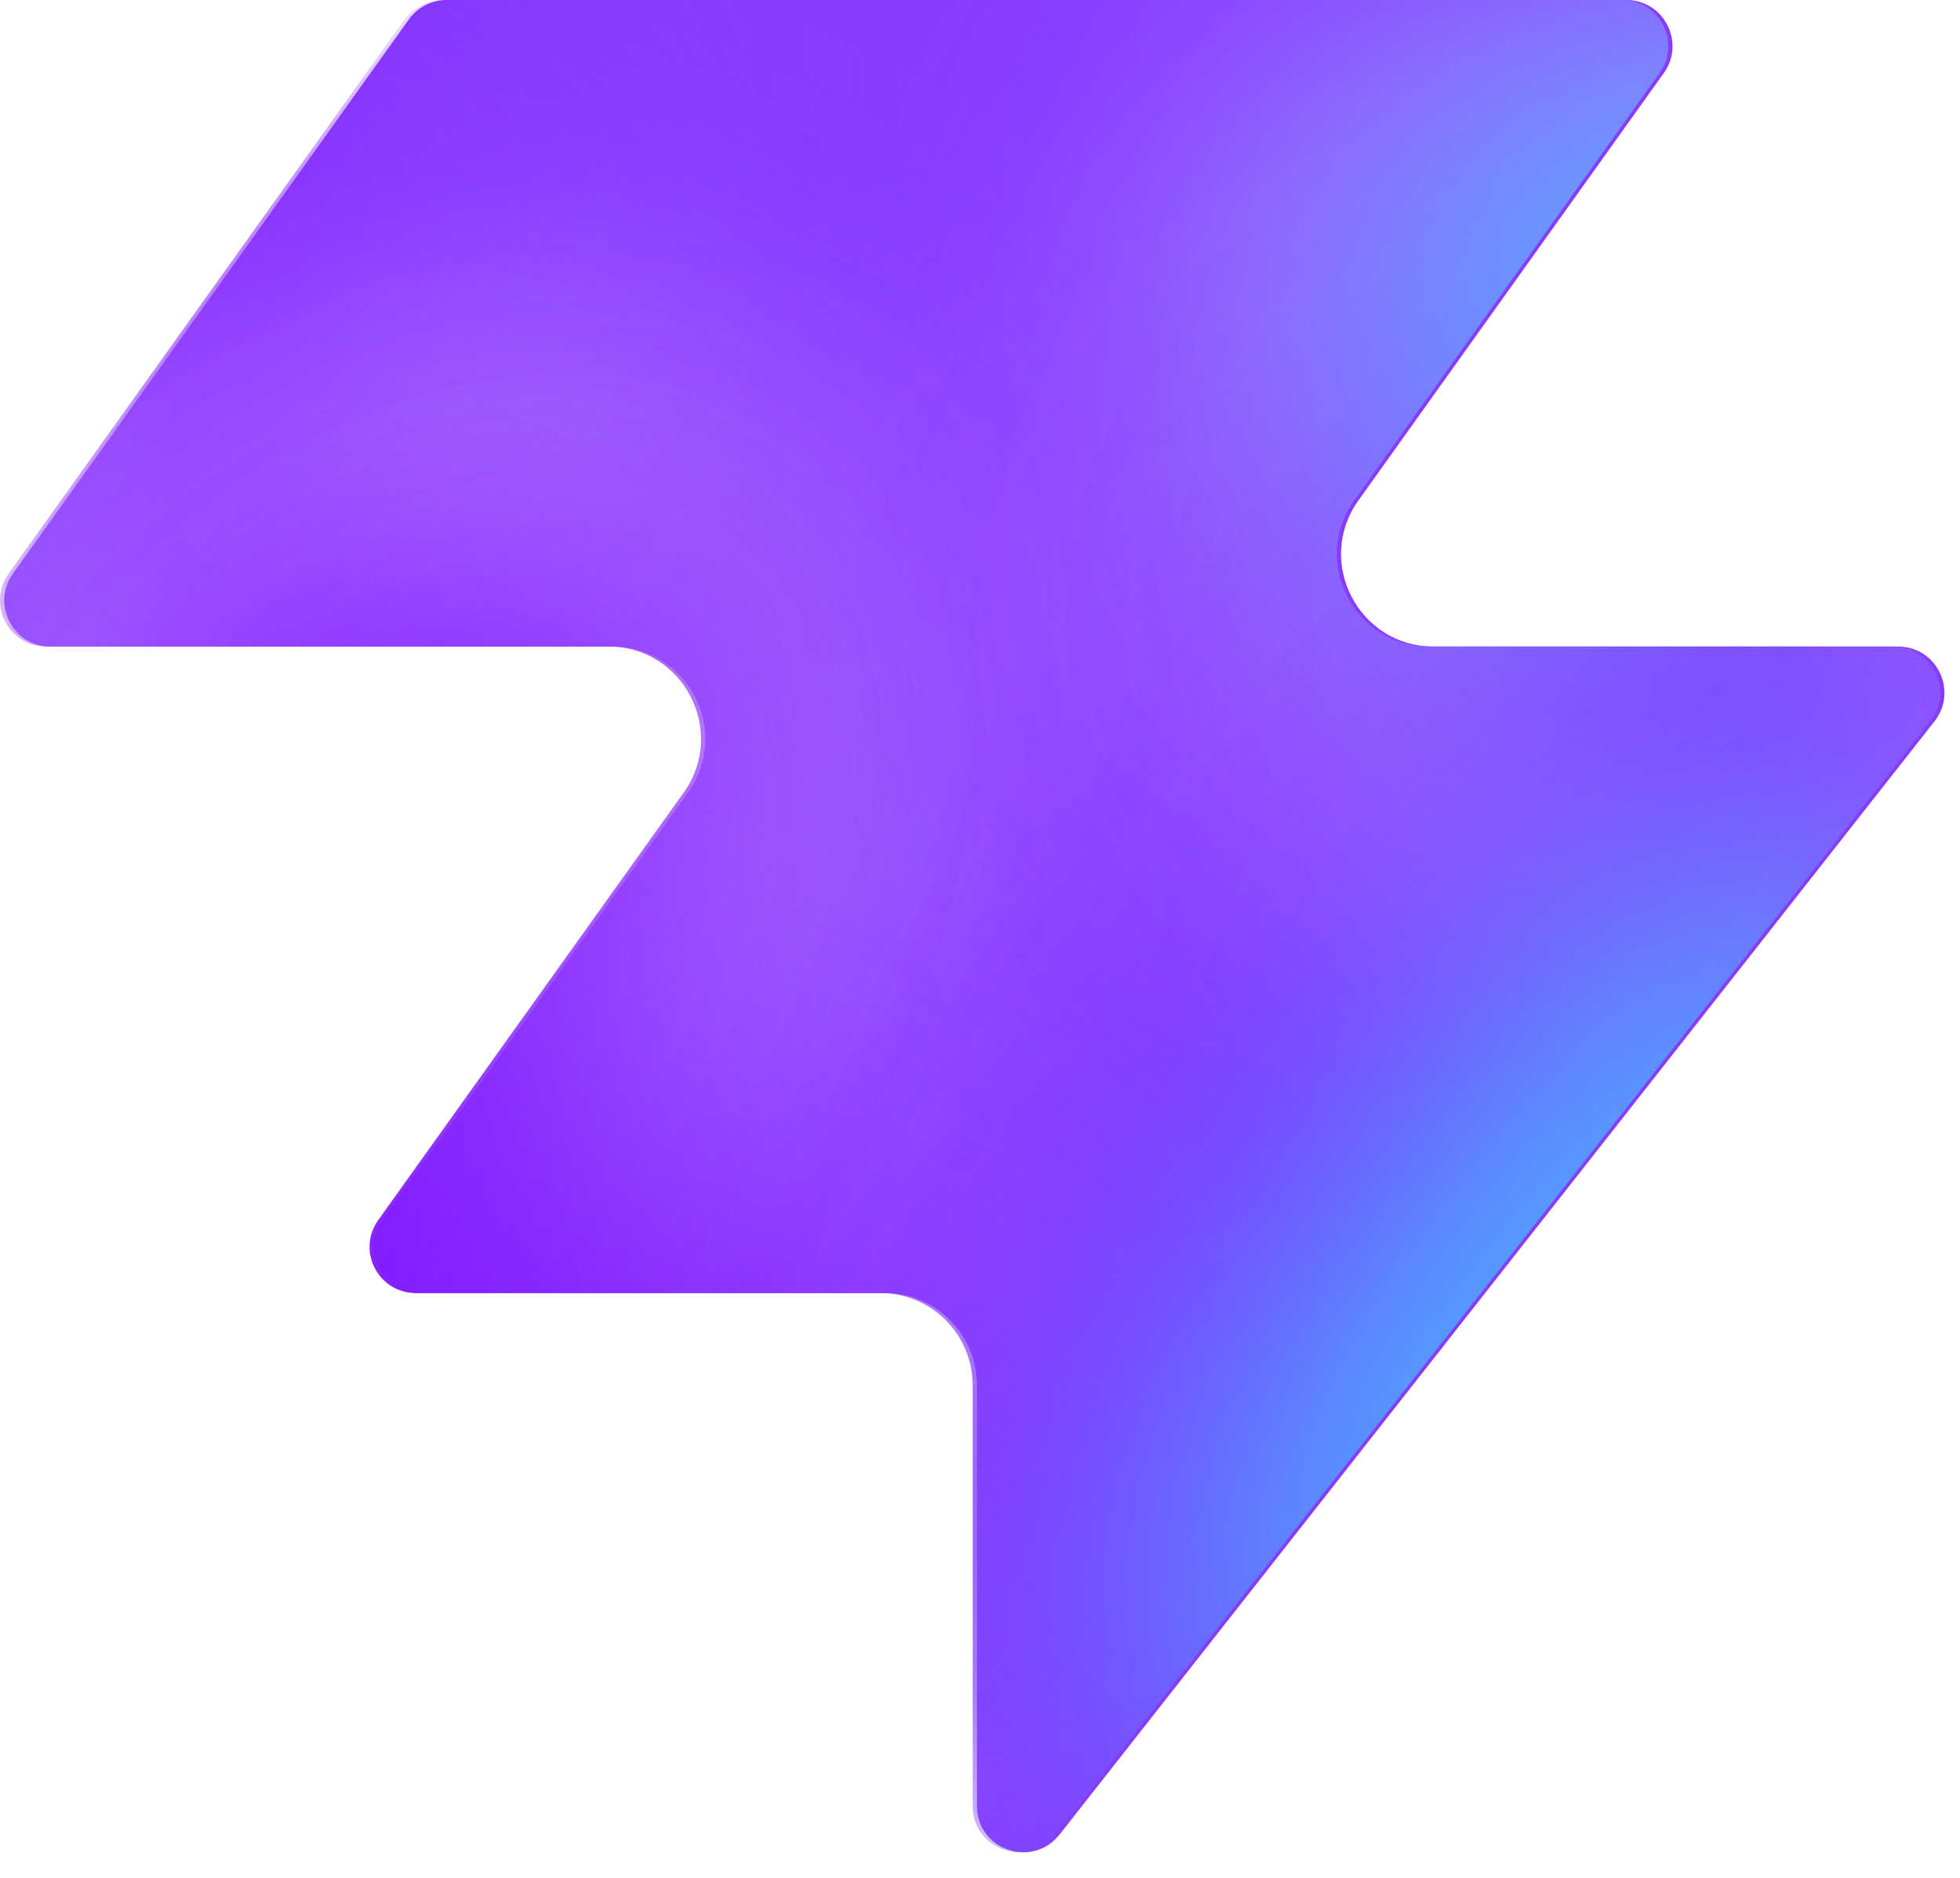
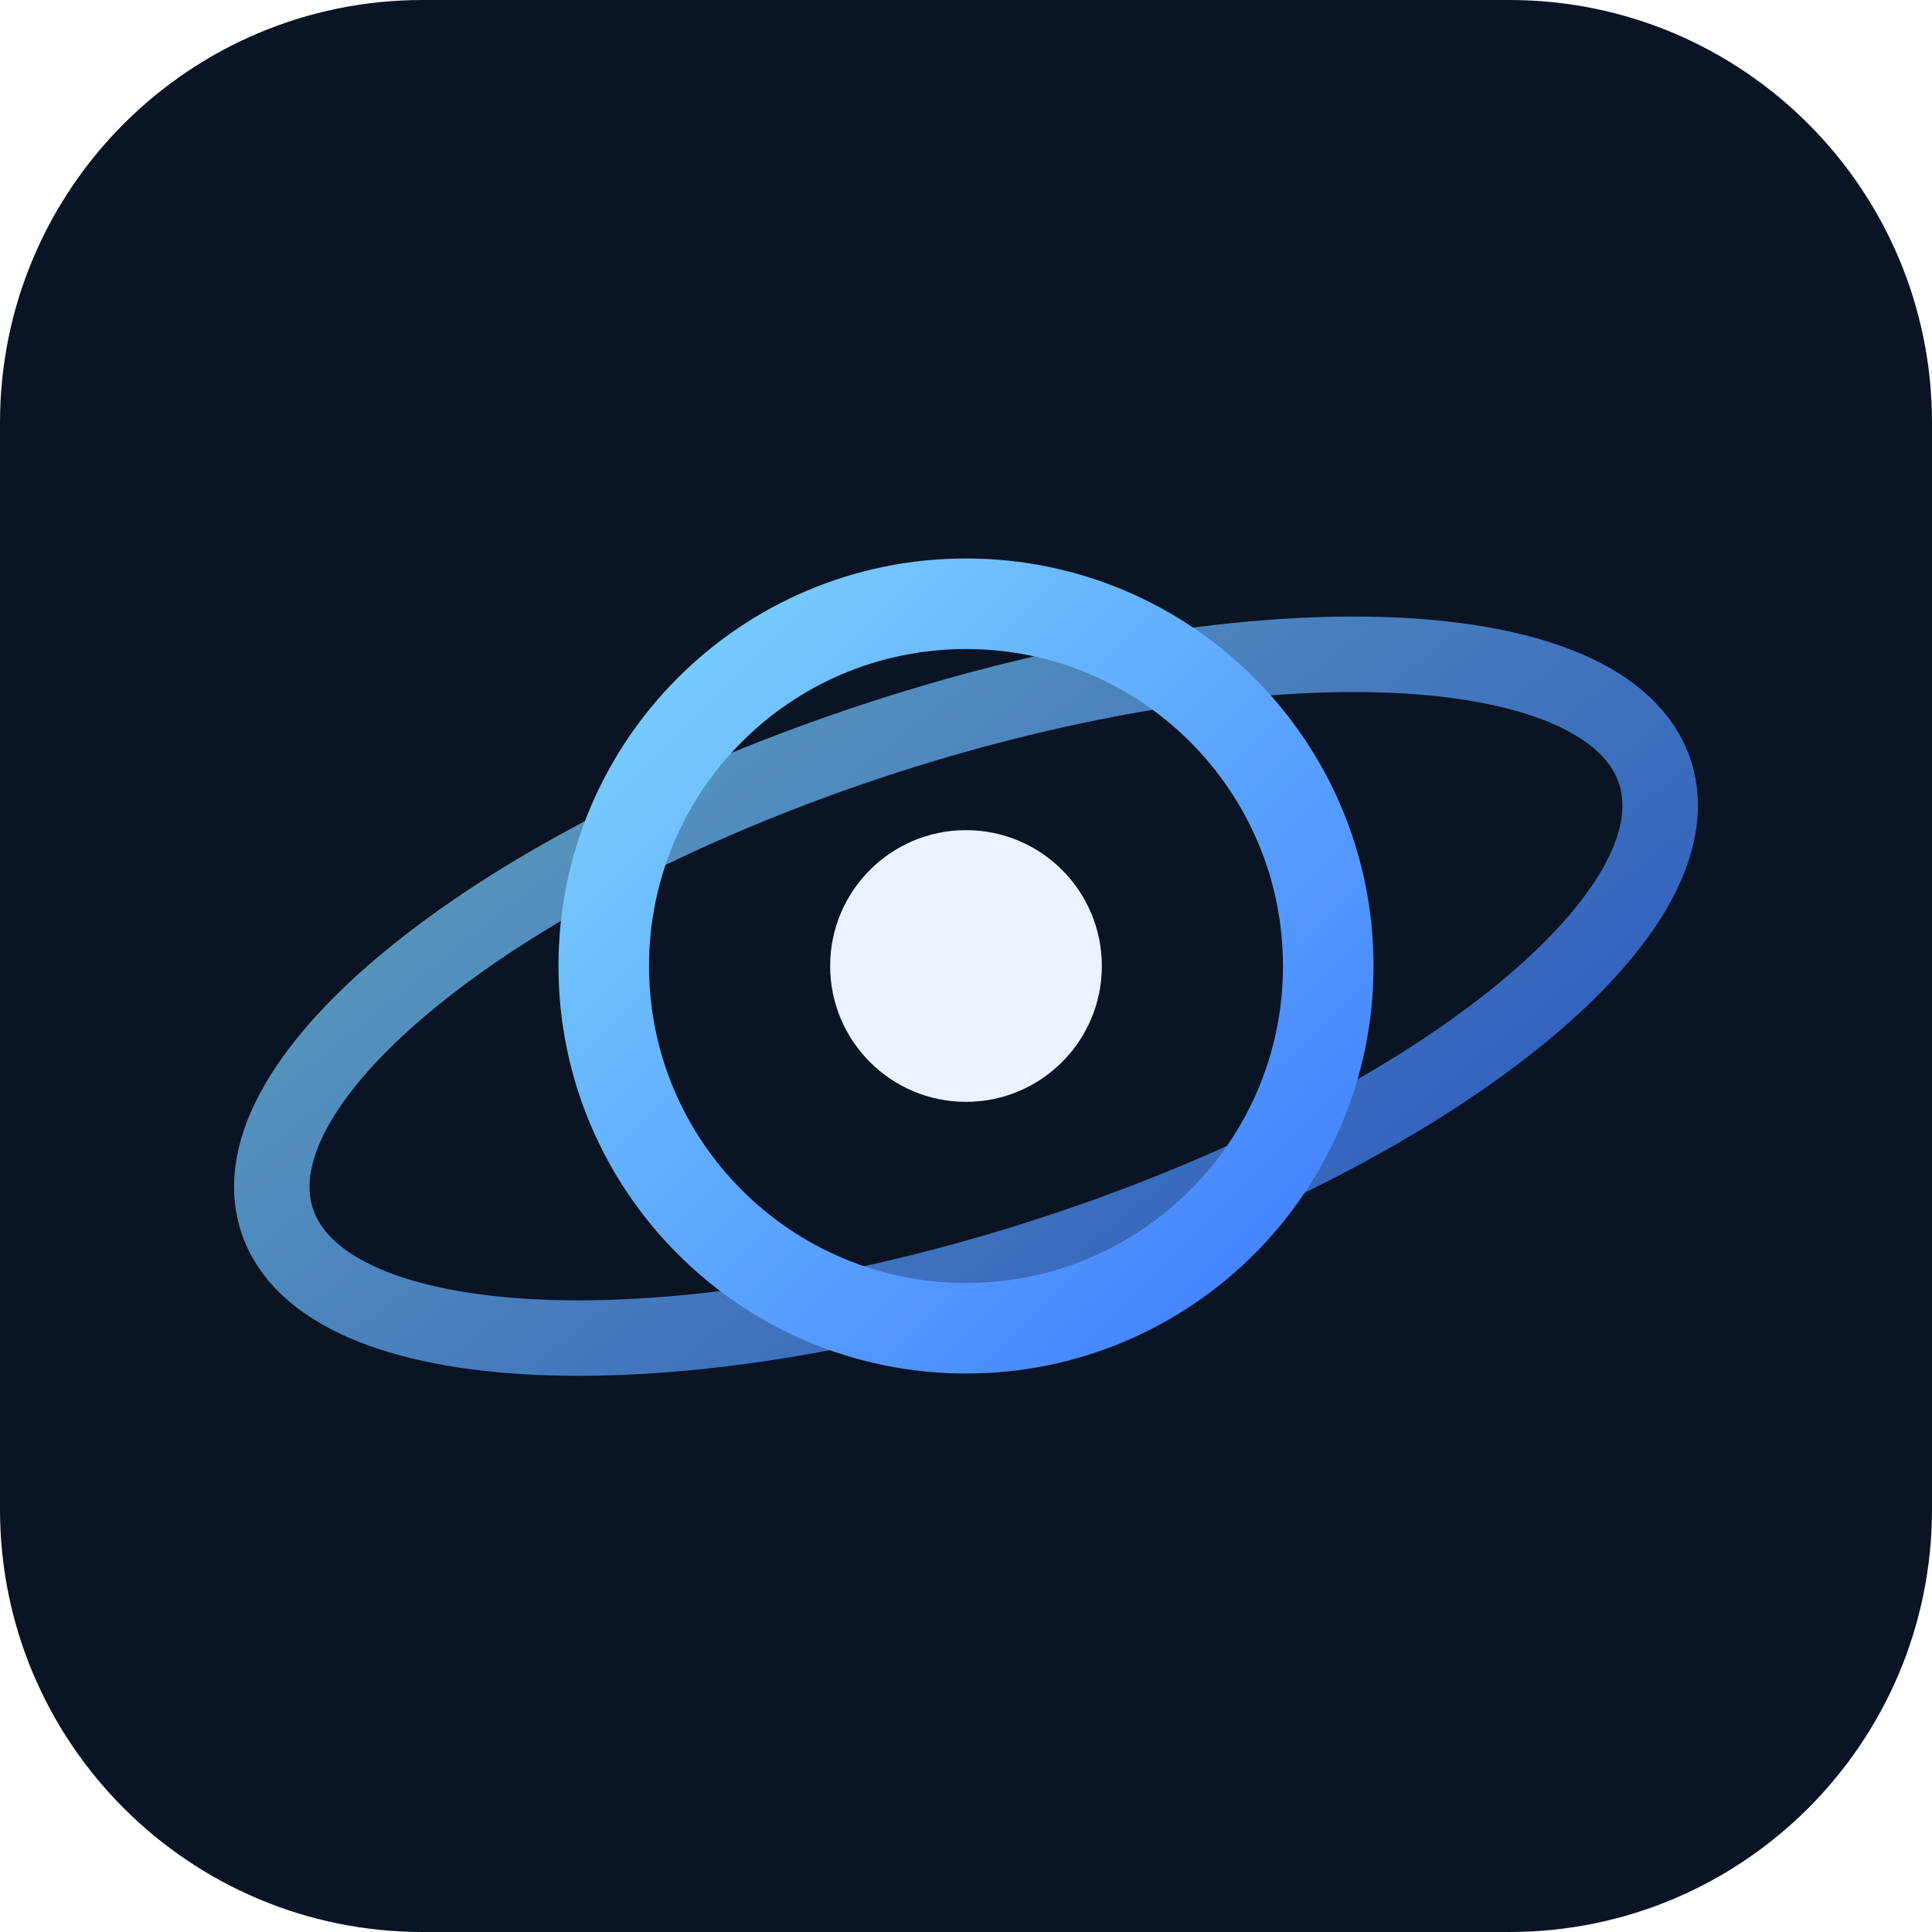
- <svg xmlns="http://www.w3.org/2000/svg" width="48" height="46" fill="none" viewBox="0 0 48 46">
-   <path fill="#863bff" d="M25.946 44.938c-.664.845-2.021.375-2.021-.698V33.937a2.26 2.26 0 0 0-2.262-2.262H10.287c-.92 0-1.456-1.04-.92-1.788l7.48-10.471c1.07-1.497 0-3.578-1.842-3.578H1.237c-.92 0-1.456-1.04-.92-1.788L10.013.474c.214-.297.556-.474.92-.474h28.894c.92 0 1.456 1.04.92 1.788l-7.48 10.471c-1.07 1.498 0 3.579 1.842 3.579h11.377c.943 0 1.473 1.088.89 1.83L25.947 44.94z" style="fill:#863bff;fill:color(display-p3 .525 .23 1);fill-opacity:1" />
-   <mask id="a" width="48" height="46" x="0" y="0" maskUnits="userSpaceOnUse" style="mask-type:alpha">
-     <path fill="#000" d="M25.842 44.938c-.664.844-2.021.375-2.021-.698V33.937a2.26 2.26 0 0 0-2.262-2.262H10.183c-.92 0-1.456-1.04-.92-1.788l7.48-10.471c1.07-1.498 0-3.579-1.842-3.579H1.133c-.92 0-1.456-1.04-.92-1.787L9.91.473c.214-.297.556-.474.92-.474h28.894c.92 0 1.456 1.04.92 1.788l-7.48 10.471c-1.07 1.498 0 3.578 1.842 3.578h11.377c.943 0 1.473 1.088.89 1.832L25.843 44.94z" style="fill:#000;fill-opacity:1" />
-   </mask>
-   <g mask="url(#a)">
-     <g filter="url(#b)">
-       <ellipse cx="5.508" cy="14.704" fill="#ede6ff" rx="5.508" ry="14.704" style="fill:#ede6ff;fill:color(display-p3 .927 .903 1);fill-opacity:1" transform="matrix(.00324 1 1 -.00324 -4.47 31.516)" />
-     </g>
-     <g filter="url(#c)">
-       <ellipse cx="10.399" cy="29.851" fill="#ede6ff" rx="10.399" ry="29.851" style="fill:#ede6ff;fill:color(display-p3 .927 .903 1);fill-opacity:1" transform="matrix(.00324 1 1 -.00324 -39.328 7.883)" />
-     </g>
-     <g filter="url(#d)">
-       <ellipse cx="5.508" cy="30.487" fill="#7e14ff" rx="5.508" ry="30.487" style="fill:#7e14ff;fill:color(display-p3 .492 .077 1);fill-opacity:1" transform="rotate(89.814 -25.913 -14.639)scale(1 -1)" />
-     </g>
-     <g filter="url(#e)">
-       <ellipse cx="5.508" cy="30.599" fill="#7e14ff" rx="5.508" ry="30.599" style="fill:#7e14ff;fill:color(display-p3 .492 .077 1);fill-opacity:1" transform="rotate(89.814 -32.644 -3.334)scale(1 -1)" />
-     </g>
-     <g filter="url(#f)">
-       <ellipse cx="5.508" cy="30.599" fill="#7e14ff" rx="5.508" ry="30.599" style="fill:#7e14ff;fill:color(display-p3 .492 .077 1);fill-opacity:1" transform="matrix(.00324 1 1 -.00324 -34.34 30.47)" />
-     </g>
-     <g filter="url(#g)">
-       <ellipse cx="14.072" cy="22.078" fill="#ede6ff" rx="14.072" ry="22.078" style="fill:#ede6ff;fill:color(display-p3 .927 .903 1);fill-opacity:1" transform="rotate(93.35 24.506 48.493)scale(-1 1)" />
-     </g>
-     <g filter="url(#h)">
-       <ellipse cx="3.47" cy="21.501" fill="#7e14ff" rx="3.47" ry="21.501" style="fill:#7e14ff;fill:color(display-p3 .492 .077 1);fill-opacity:1" transform="rotate(89.009 28.708 47.59)scale(-1 1)" />
-     </g>
-     <g filter="url(#i)">
-       <ellipse cx="3.47" cy="21.501" fill="#7e14ff" rx="3.47" ry="21.501" style="fill:#7e14ff;fill:color(display-p3 .492 .077 1);fill-opacity:1" transform="rotate(89.009 28.708 47.59)scale(-1 1)" />
-     </g>
-     <g filter="url(#j)">
-       <ellipse cx=".387" cy="8.972" fill="#7e14ff" rx="4.407" ry="29.108" style="fill:#7e14ff;fill:color(display-p3 .492 .077 1);fill-opacity:1" transform="rotate(39.51 .387 8.972)" />
-     </g>
-     <g filter="url(#k)">
-       <ellipse cx="47.523" cy="-6.092" fill="#7e14ff" rx="4.407" ry="29.108" style="fill:#7e14ff;fill:color(display-p3 .492 .077 1);fill-opacity:1" transform="rotate(37.892 47.523 -6.092)" />
-     </g>
-     <g filter="url(#l)">
-       <ellipse cx="41.412" cy="6.333" fill="#47bfff" rx="5.971" ry="9.665" style="fill:#47bfff;fill:color(display-p3 .28 .748 1);fill-opacity:1" transform="rotate(37.892 41.412 6.333)" />
-     </g>
-     <g filter="url(#m)">
-       <ellipse cx="-1.879" cy="38.332" fill="#7e14ff" rx="4.407" ry="29.108" style="fill:#7e14ff;fill:color(display-p3 .492 .077 1);fill-opacity:1" transform="rotate(37.892 -1.88 38.332)" />
-     </g>
-     <g filter="url(#n)">
-       <ellipse cx="-1.879" cy="38.332" fill="#7e14ff" rx="4.407" ry="29.108" style="fill:#7e14ff;fill:color(display-p3 .492 .077 1);fill-opacity:1" transform="rotate(37.892 -1.88 38.332)" />
-     </g>
-     <g filter="url(#o)">
-       <ellipse cx="35.651" cy="29.907" fill="#7e14ff" rx="4.407" ry="29.108" style="fill:#7e14ff;fill:color(display-p3 .492 .077 1);fill-opacity:1" transform="rotate(37.892 35.651 29.907)" />
-     </g>
-     <g filter="url(#p)">
-       <ellipse cx="38.418" cy="32.4" fill="#47bfff" rx="5.971" ry="15.297" style="fill:#47bfff;fill:color(display-p3 .28 .748 1);fill-opacity:1" transform="rotate(37.892 38.418 32.4)" />
-     </g>
-   </g>
+ <svg xmlns="http://www.w3.org/2000/svg" viewBox="0 0 64 64">
  <defs>
-     <filter id="b" width="60.045" height="41.654" x="-19.77" y="16.149" color-interpolation-filters="sRGB" filterUnits="userSpaceOnUse">
-       <feFlood flood-opacity="0" result="BackgroundImageFix" />
-       <feBlend in="SourceGraphic" in2="BackgroundImageFix" result="shape" />
-       <feGaussianBlur result="effect1_foregroundBlur_2002_17158" stdDeviation="7.659" />
-     </filter>
-     <filter id="c" width="90.34" height="51.437" x="-54.613" y="-7.533" color-interpolation-filters="sRGB" filterUnits="userSpaceOnUse">
-       <feFlood flood-opacity="0" result="BackgroundImageFix" />
-       <feBlend in="SourceGraphic" in2="BackgroundImageFix" result="shape" />
-       <feGaussianBlur result="effect1_foregroundBlur_2002_17158" stdDeviation="7.659" />
-     </filter>
-     <filter id="d" width="79.355" height="29.4" x="-49.64" y="2.03" color-interpolation-filters="sRGB" filterUnits="userSpaceOnUse">
-       <feFlood flood-opacity="0" result="BackgroundImageFix" />
-       <feBlend in="SourceGraphic" in2="BackgroundImageFix" result="shape" />
-       <feGaussianBlur result="effect1_foregroundBlur_2002_17158" stdDeviation="4.596" />
-     </filter>
-     <filter id="e" width="79.579" height="29.4" x="-45.045" y="20.029" color-interpolation-filters="sRGB" filterUnits="userSpaceOnUse">
-       <feFlood flood-opacity="0" result="BackgroundImageFix" />
-       <feBlend in="SourceGraphic" in2="BackgroundImageFix" result="shape" />
-       <feGaussianBlur result="effect1_foregroundBlur_2002_17158" stdDeviation="4.596" />
-     </filter>
-     <filter id="f" width="79.579" height="29.4" x="-43.513" y="21.178" color-interpolation-filters="sRGB" filterUnits="userSpaceOnUse">
-       <feFlood flood-opacity="0" result="BackgroundImageFix" />
-       <feBlend in="SourceGraphic" in2="BackgroundImageFix" result="shape" />
-       <feGaussianBlur result="effect1_foregroundBlur_2002_17158" stdDeviation="4.596" />
-     </filter>
-     <filter id="g" width="74.749" height="58.852" x="15.756" y="-17.901" color-interpolation-filters="sRGB" filterUnits="userSpaceOnUse">
-       <feFlood flood-opacity="0" result="BackgroundImageFix" />
-       <feBlend in="SourceGraphic" in2="BackgroundImageFix" result="shape" />
-       <feGaussianBlur result="effect1_foregroundBlur_2002_17158" stdDeviation="7.659" />
-     </filter>
-     <filter id="h" width="61.377" height="25.362" x="23.548" y="2.284" color-interpolation-filters="sRGB" filterUnits="userSpaceOnUse">
-       <feFlood flood-opacity="0" result="BackgroundImageFix" />
-       <feBlend in="SourceGraphic" in2="BackgroundImageFix" result="shape" />
-       <feGaussianBlur result="effect1_foregroundBlur_2002_17158" stdDeviation="4.596" />
-     </filter>
-     <filter id="i" width="61.377" height="25.362" x="23.548" y="2.284" color-interpolation-filters="sRGB" filterUnits="userSpaceOnUse">
-       <feFlood flood-opacity="0" result="BackgroundImageFix" />
-       <feBlend in="SourceGraphic" in2="BackgroundImageFix" result="shape" />
-       <feGaussianBlur result="effect1_foregroundBlur_2002_17158" stdDeviation="4.596" />
-     </filter>
-     <filter id="j" width="56.045" height="63.649" x="-27.636" y="-22.853" color-interpolation-filters="sRGB" filterUnits="userSpaceOnUse">
-       <feFlood flood-opacity="0" result="BackgroundImageFix" />
-       <feBlend in="SourceGraphic" in2="BackgroundImageFix" result="shape" />
-       <feGaussianBlur result="effect1_foregroundBlur_2002_17158" stdDeviation="4.596" />
-     </filter>
-     <filter id="k" width="54.814" height="64.646" x="20.116" y="-38.415" color-interpolation-filters="sRGB" filterUnits="userSpaceOnUse">
-       <feFlood flood-opacity="0" result="BackgroundImageFix" />
-       <feBlend in="SourceGraphic" in2="BackgroundImageFix" result="shape" />
-       <feGaussianBlur result="effect1_foregroundBlur_2002_17158" stdDeviation="4.596" />
-     </filter>
-     <filter id="l" width="33.541" height="35.313" x="24.641" y="-11.323" color-interpolation-filters="sRGB" filterUnits="userSpaceOnUse">
-       <feFlood flood-opacity="0" result="BackgroundImageFix" />
-       <feBlend in="SourceGraphic" in2="BackgroundImageFix" result="shape" />
-       <feGaussianBlur result="effect1_foregroundBlur_2002_17158" stdDeviation="4.596" />
-     </filter>
-     <filter id="m" width="54.814" height="64.646" x="-29.286" y="6.009" color-interpolation-filters="sRGB" filterUnits="userSpaceOnUse">
-       <feFlood flood-opacity="0" result="BackgroundImageFix" />
-       <feBlend in="SourceGraphic" in2="BackgroundImageFix" result="shape" />
-       <feGaussianBlur result="effect1_foregroundBlur_2002_17158" stdDeviation="4.596" />
-     </filter>
-     <filter id="n" width="54.814" height="64.646" x="-29.286" y="6.009" color-interpolation-filters="sRGB" filterUnits="userSpaceOnUse">
-       <feFlood flood-opacity="0" result="BackgroundImageFix" />
-       <feBlend in="SourceGraphic" in2="BackgroundImageFix" result="shape" />
-       <feGaussianBlur result="effect1_foregroundBlur_2002_17158" stdDeviation="4.596" />
-     </filter>
-     <filter id="o" width="54.814" height="64.646" x="8.244" y="-2.416" color-interpolation-filters="sRGB" filterUnits="userSpaceOnUse">
-       <feFlood flood-opacity="0" result="BackgroundImageFix" />
-       <feBlend in="SourceGraphic" in2="BackgroundImageFix" result="shape" />
-       <feGaussianBlur result="effect1_foregroundBlur_2002_17158" stdDeviation="4.596" />
-     </filter>
-     <filter id="p" width="39.409" height="43.623" x="18.713" y="10.588" color-interpolation-filters="sRGB" filterUnits="userSpaceOnUse">
-       <feFlood flood-opacity="0" result="BackgroundImageFix" />
-       <feBlend in="SourceGraphic" in2="BackgroundImageFix" result="shape" />
-       <feGaussianBlur result="effect1_foregroundBlur_2002_17158" stdDeviation="4.596" />
-     </filter>
+     <linearGradient id="g" x1="0" y1="0" x2="1" y2="1">
+       <stop offset="0" stop-color="#7dd3fc" />
+       <stop offset="1" stop-color="#3f7cff" />
+     </linearGradient>
  </defs>
+   <rect width="64" height="64" rx="14" fill="#0b1424" />
+   <ellipse cx="32" cy="33" rx="24" ry="9" fill="none" stroke="url(#g)" stroke-width="2.5" opacity=".7" transform="rotate(-18 32 33)" />
+   <circle cx="32" cy="32" r="12" fill="none" stroke="url(#g)" stroke-width="3" />
+   <circle cx="32" cy="32" r="4.5" fill="#eaf3ff" />
</svg>
